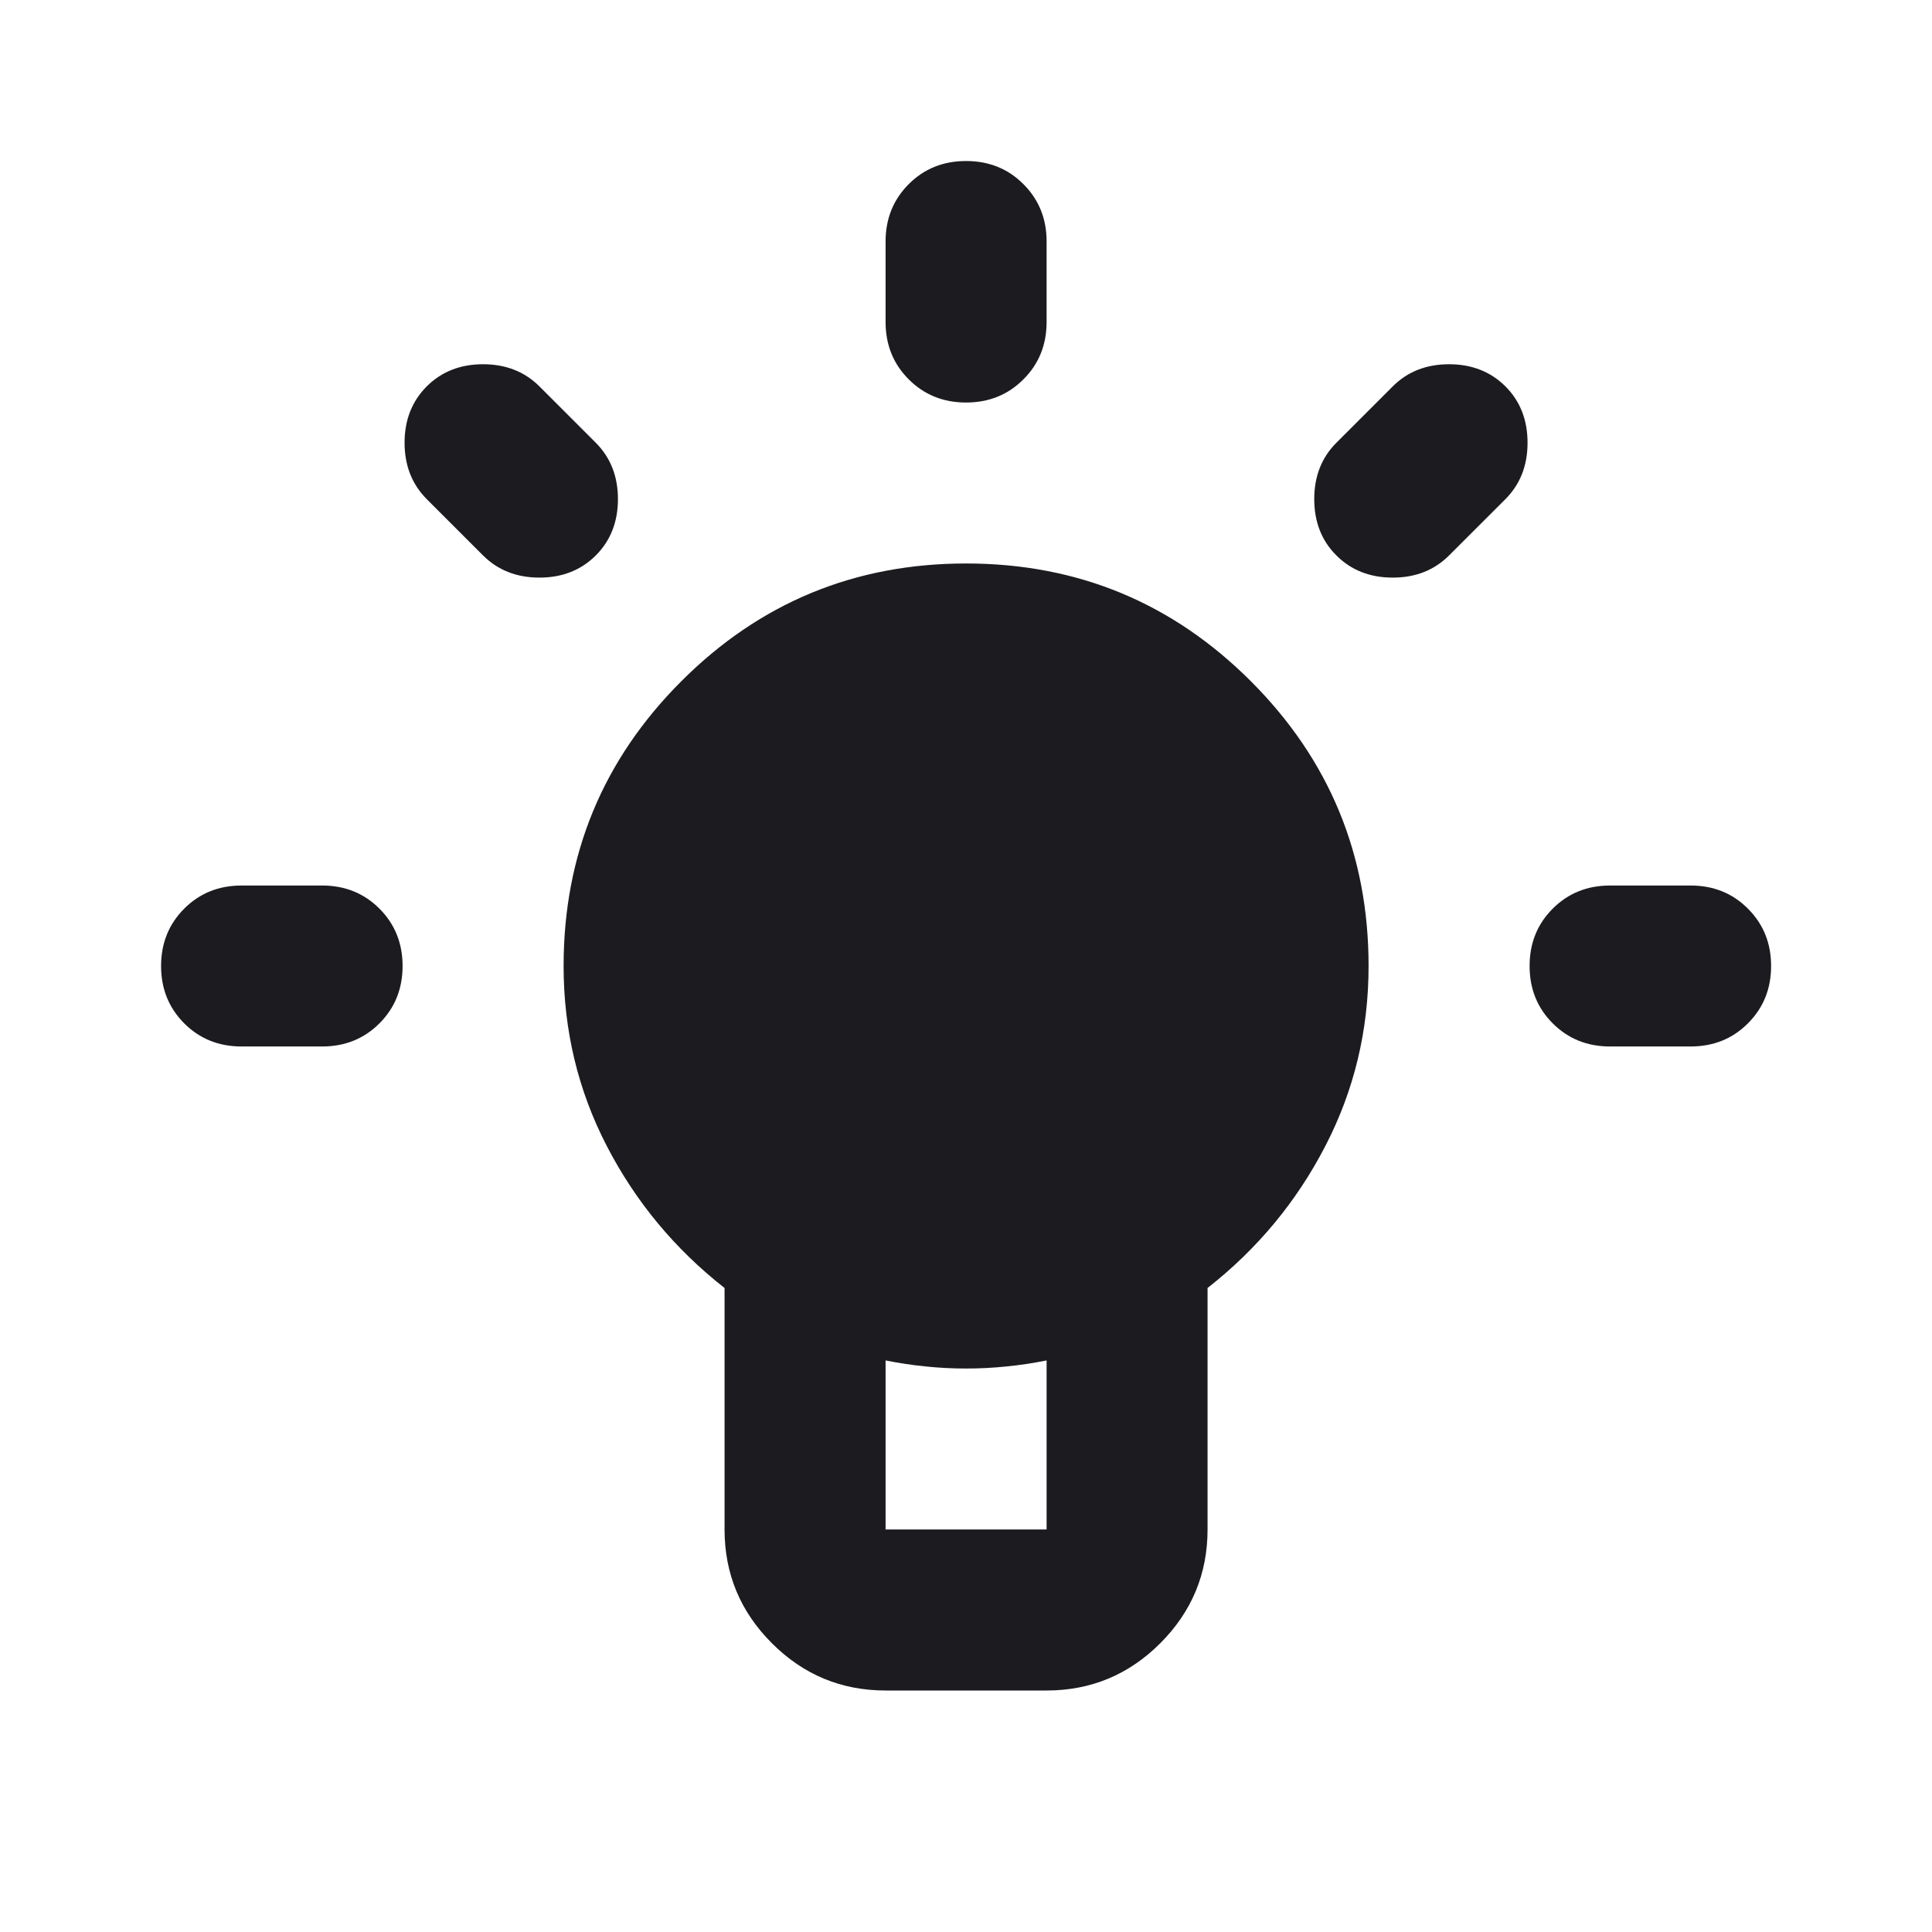
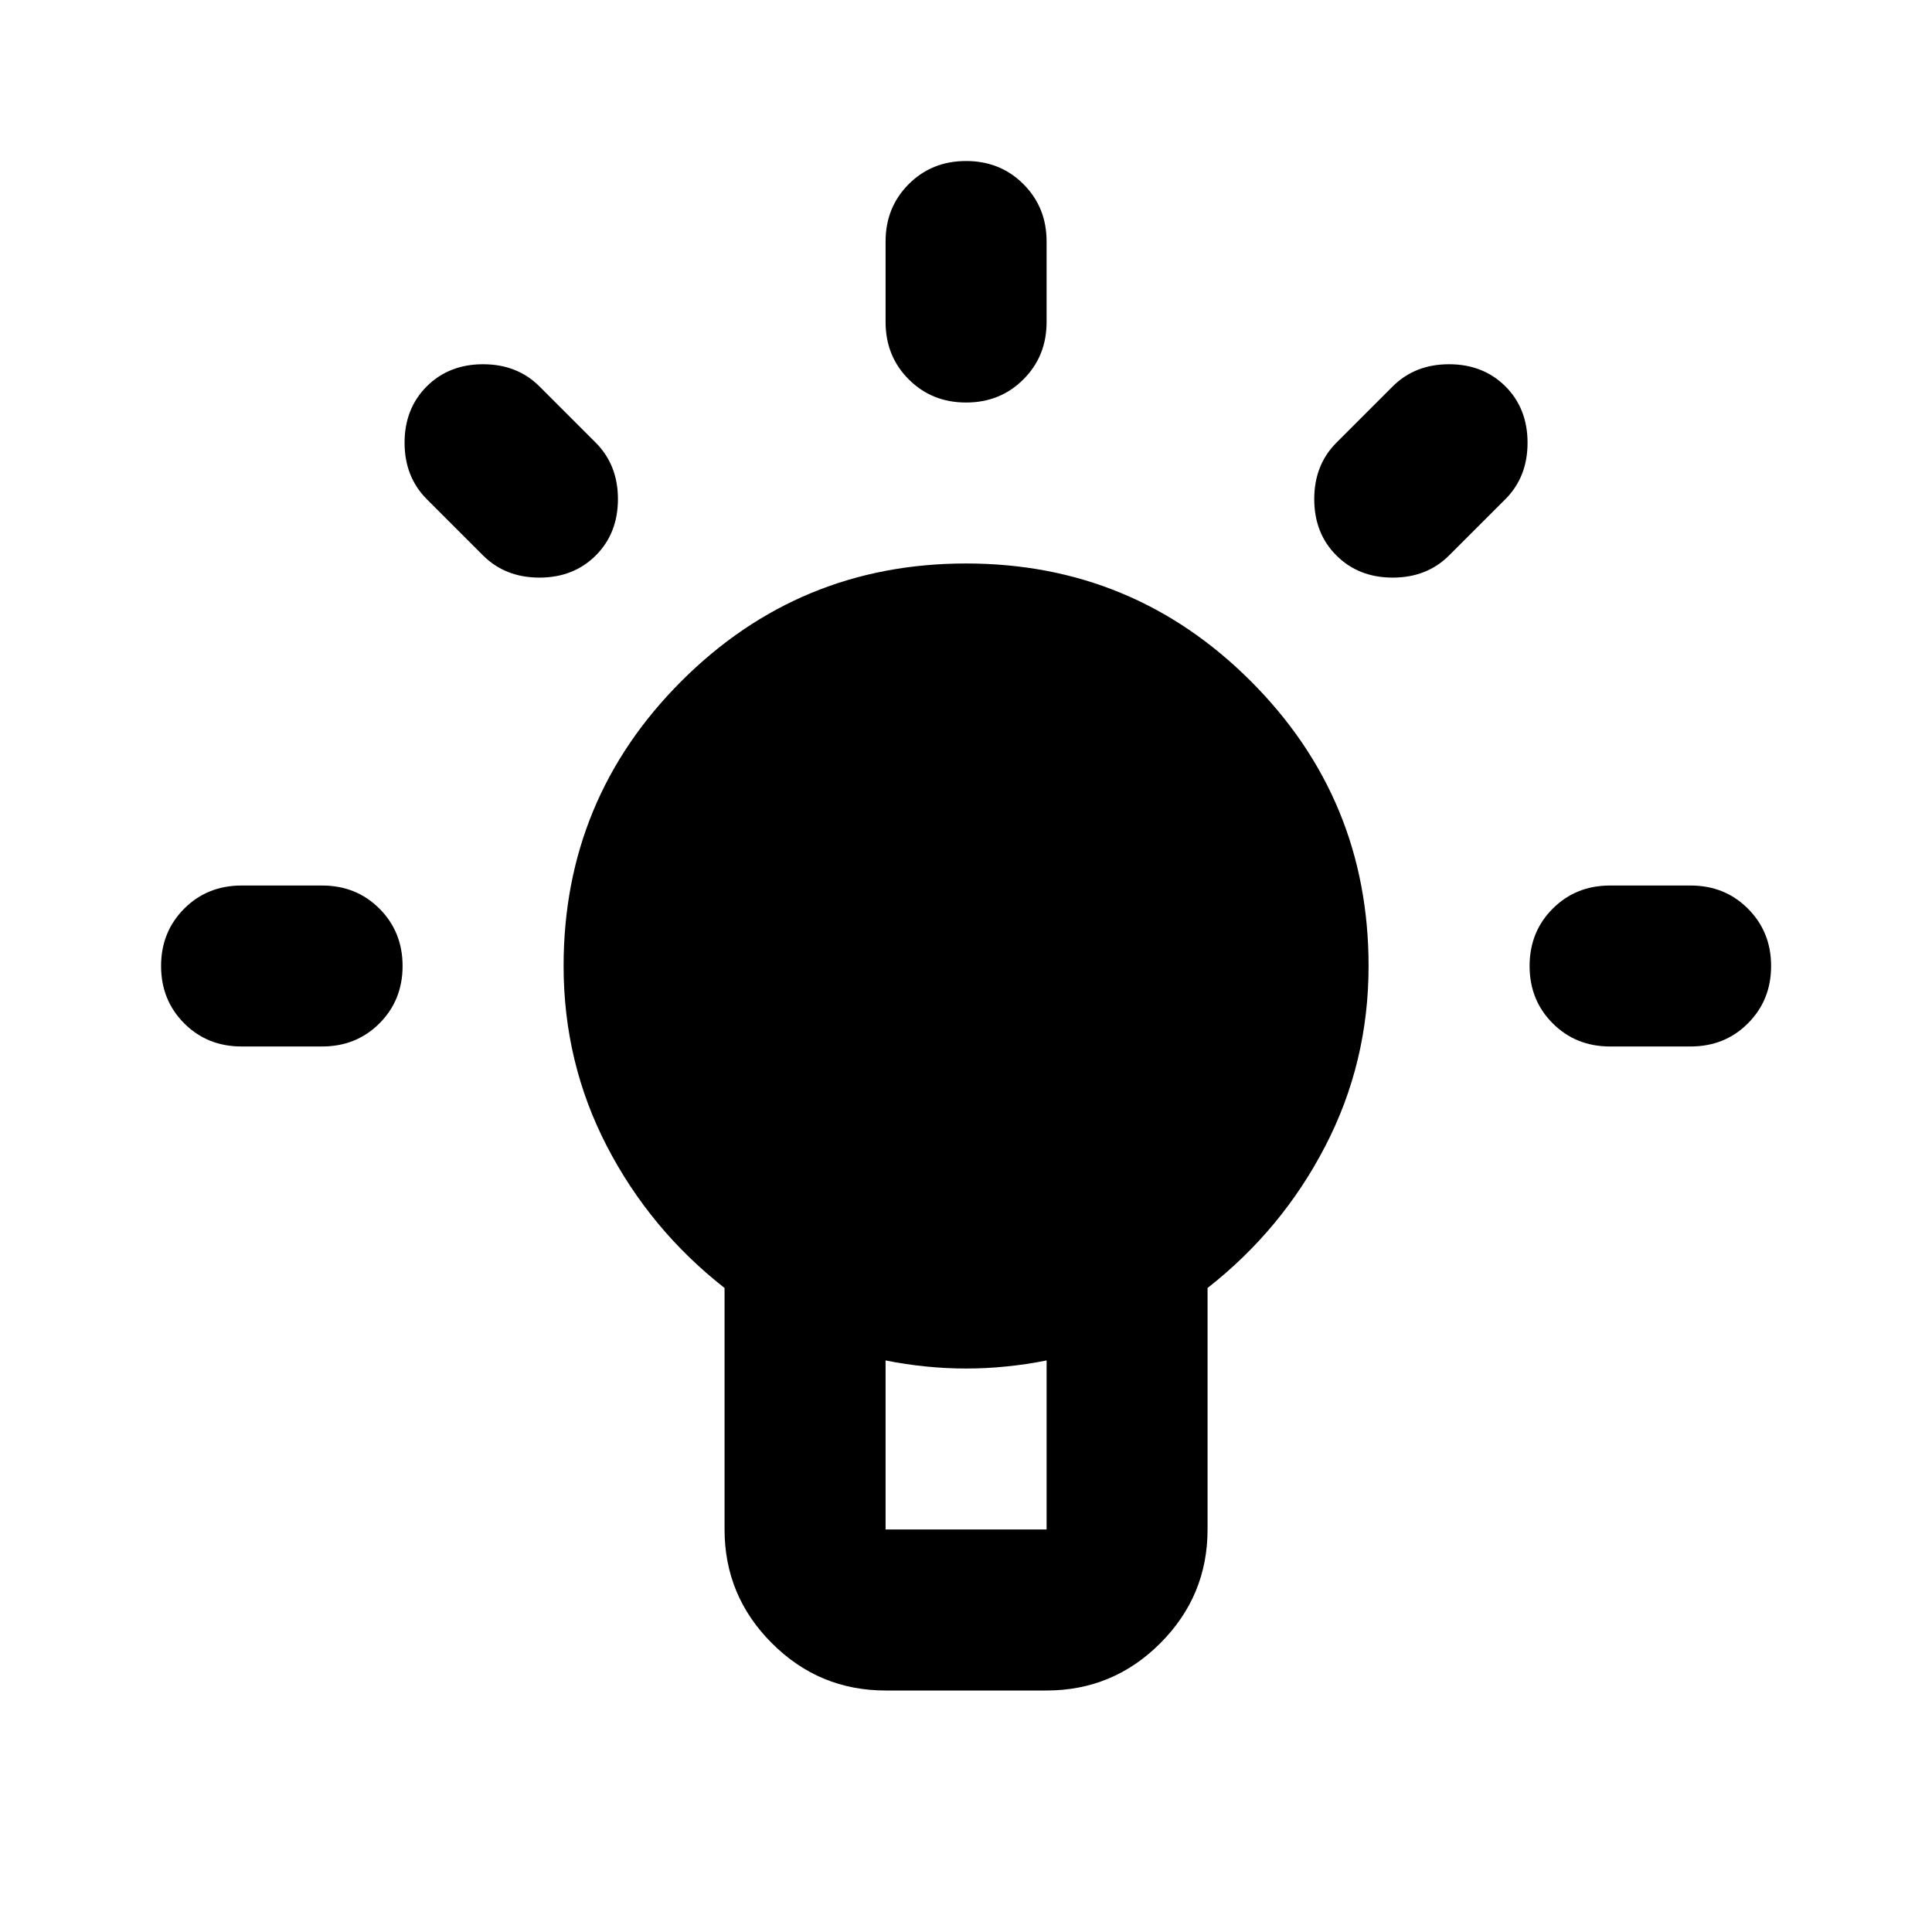
<svg xmlns="http://www.w3.org/2000/svg" width="32" height="32" viewBox="0 0 32 32" fill="none">
  <mask id="mask0_253_5508" style="mask-type:alpha" maskUnits="userSpaceOnUse" x="0" y="0" width="32" height="32">
    <rect width="32" height="32" transform="matrix(1 0 0 -1 0 32)" fill="#D9D9D9" />
  </mask>
  <g mask="url(#mask0_253_5508)">
-     <path d="M14.668 4V5.333C14.668 5.711 14.796 6.028 15.051 6.283C15.307 6.539 15.623 6.667 16.001 6.667C16.379 6.667 16.696 6.539 16.951 6.283C17.207 6.028 17.335 5.711 17.335 5.333V4C17.335 3.622 17.207 3.306 16.951 3.05C16.696 2.794 16.379 2.667 16.001 2.667C15.623 2.667 15.307 2.794 15.051 3.05C14.796 3.306 14.668 3.622 14.668 4ZM4.001 17.333H5.335C5.712 17.333 6.029 17.206 6.285 16.95C6.54 16.694 6.668 16.378 6.668 16C6.668 15.622 6.54 15.306 6.285 15.05C6.029 14.794 5.712 14.667 5.335 14.667H4.001C3.624 14.667 3.307 14.794 3.051 15.05C2.796 15.306 2.668 15.622 2.668 16C2.668 16.378 2.796 16.694 3.051 16.95C3.307 17.206 3.624 17.333 4.001 17.333ZM26.668 17.333H28.001C28.379 17.333 28.696 17.206 28.951 16.95C29.207 16.694 29.335 16.378 29.335 16C29.335 15.622 29.207 15.306 28.951 15.05C28.696 14.794 28.379 14.667 28.001 14.667H26.668C26.29 14.667 25.974 14.794 25.718 15.05C25.462 15.306 25.335 15.622 25.335 16C25.335 16.378 25.462 16.694 25.718 16.95C25.974 17.206 26.29 17.333 26.668 17.333ZM23.068 6.4L22.135 7.333C21.89 7.578 21.768 7.889 21.768 8.267C21.768 8.644 21.89 8.956 22.135 9.2C22.379 9.444 22.69 9.567 23.068 9.567C23.446 9.567 23.757 9.444 24.001 9.2L24.935 8.267C25.179 8.022 25.301 7.711 25.301 7.333C25.301 6.956 25.179 6.644 24.935 6.4C24.69 6.156 24.379 6.033 24.001 6.033C23.623 6.033 23.312 6.156 23.068 6.4ZM7.068 8.267L8.001 9.2C8.246 9.444 8.557 9.567 8.935 9.567C9.312 9.567 9.624 9.444 9.868 9.2C10.112 8.956 10.235 8.644 10.235 8.267C10.235 7.889 10.112 7.578 9.868 7.333L8.935 6.4C8.69 6.156 8.379 6.033 8.001 6.033C7.624 6.033 7.312 6.156 7.068 6.4C6.824 6.644 6.701 6.956 6.701 7.333C6.701 7.711 6.824 8.022 7.068 8.267ZM16.001 9.333C14.157 9.333 12.585 9.983 11.285 11.283C9.985 12.583 9.335 14.156 9.335 16C9.335 17.067 9.574 18.061 10.051 18.983C10.529 19.906 11.179 20.689 12.001 21.333V25.333C12.001 26.067 12.262 26.694 12.785 27.217C13.307 27.739 13.935 28 14.668 28H17.335C18.068 28 18.696 27.739 19.218 27.217C19.74 26.694 20.001 26.067 20.001 25.333V21.333C20.823 20.689 21.474 19.906 21.951 18.983C22.429 18.061 22.668 17.067 22.668 16C22.668 14.156 22.018 12.583 20.718 11.283C19.418 9.983 17.846 9.333 16.001 9.333ZM14.668 22.533C14.89 22.578 15.112 22.611 15.335 22.633C15.557 22.656 15.779 22.667 16.001 22.667C16.224 22.667 16.446 22.656 16.668 22.633C16.89 22.611 17.112 22.578 17.335 22.533V25.333H14.668V22.533ZM16.001 12C17.112 12 18.057 12.389 18.835 13.167C19.612 13.944 20.001 14.889 20.001 16C20.001 17.111 19.612 18.056 18.835 18.833C18.057 19.611 17.112 20 16.001 20C14.89 20 13.946 19.611 13.168 18.833C12.39 18.056 12.001 17.111 12.001 16C12.001 14.889 12.39 13.944 13.168 13.167C13.946 12.389 14.89 12 16.001 12ZM16.001 12C14.89 12 13.946 12.389 13.168 13.167C12.39 13.944 12.001 14.889 12.001 16C12.001 17.111 12.39 18.056 13.168 18.833C13.946 19.611 14.89 20 16.001 20C17.112 20 18.057 19.611 18.835 18.833C19.612 18.056 20.001 17.111 20.001 16C20.001 14.889 19.612 13.944 18.835 13.167C18.057 12.389 17.112 12 16.001 12Z" fill="#1C1B1F" />
+     <path d="M14.668 4V5.333C14.668 5.711 14.796 6.028 15.051 6.283C15.307 6.539 15.623 6.667 16.001 6.667C16.379 6.667 16.696 6.539 16.951 6.283C17.207 6.028 17.335 5.711 17.335 5.333V4C17.335 3.622 17.207 3.306 16.951 3.05C16.696 2.794 16.379 2.667 16.001 2.667C15.623 2.667 15.307 2.794 15.051 3.05C14.796 3.306 14.668 3.622 14.668 4ZM4.001 17.333H5.335C5.712 17.333 6.029 17.206 6.285 16.95C6.54 16.694 6.668 16.378 6.668 16C6.668 15.622 6.54 15.306 6.285 15.05C6.029 14.794 5.712 14.667 5.335 14.667H4.001C3.624 14.667 3.307 14.794 3.051 15.05C2.796 15.306 2.668 15.622 2.668 16C2.668 16.378 2.796 16.694 3.051 16.95C3.307 17.206 3.624 17.333 4.001 17.333ZM26.668 17.333H28.001C28.379 17.333 28.696 17.206 28.951 16.95C29.207 16.694 29.335 16.378 29.335 16C29.335 15.622 29.207 15.306 28.951 15.05C28.696 14.794 28.379 14.667 28.001 14.667H26.668C26.29 14.667 25.974 14.794 25.718 15.05C25.462 15.306 25.335 15.622 25.335 16C25.335 16.378 25.462 16.694 25.718 16.95C25.974 17.206 26.29 17.333 26.668 17.333ZM23.068 6.4L22.135 7.333C21.89 7.578 21.768 7.889 21.768 8.267C21.768 8.644 21.89 8.956 22.135 9.2C22.379 9.444 22.69 9.567 23.068 9.567C23.446 9.567 23.757 9.444 24.001 9.2L24.935 8.267C25.179 8.022 25.301 7.711 25.301 7.333C25.301 6.956 25.179 6.644 24.935 6.4C24.69 6.156 24.379 6.033 24.001 6.033C23.623 6.033 23.312 6.156 23.068 6.4ZM7.068 8.267L8.001 9.2C8.246 9.444 8.557 9.567 8.935 9.567C9.312 9.567 9.624 9.444 9.868 9.2C10.112 8.956 10.235 8.644 10.235 8.267C10.235 7.889 10.112 7.578 9.868 7.333L8.935 6.4C8.69 6.156 8.379 6.033 8.001 6.033C7.624 6.033 7.312 6.156 7.068 6.4C6.824 6.644 6.701 6.956 6.701 7.333C6.701 7.711 6.824 8.022 7.068 8.267ZM16.001 9.333C14.157 9.333 12.585 9.983 11.285 11.283C9.985 12.583 9.335 14.156 9.335 16C9.335 17.067 9.574 18.061 10.051 18.983C10.529 19.906 11.179 20.689 12.001 21.333V25.333C12.001 26.067 12.262 26.694 12.785 27.217C13.307 27.739 13.935 28 14.668 28H17.335C18.068 28 18.696 27.739 19.218 27.217C19.74 26.694 20.001 26.067 20.001 25.333V21.333C20.823 20.689 21.474 19.906 21.951 18.983C22.429 18.061 22.668 17.067 22.668 16C22.668 14.156 22.018 12.583 20.718 11.283C19.418 9.983 17.846 9.333 16.001 9.333ZM14.668 22.533C14.89 22.578 15.112 22.611 15.335 22.633C15.557 22.656 15.779 22.667 16.001 22.667C16.224 22.667 16.446 22.656 16.668 22.633C16.89 22.611 17.112 22.578 17.335 22.533V25.333H14.668V22.533ZM16.001 12C17.112 12 18.057 12.389 18.835 13.167C19.612 13.944 20.001 14.889 20.001 16C20.001 17.111 19.612 18.056 18.835 18.833C18.057 19.611 17.112 20 16.001 20C14.89 20 13.946 19.611 13.168 18.833C12.39 18.056 12.001 17.111 12.001 16C12.001 14.889 12.39 13.944 13.168 13.167C13.946 12.389 14.89 12 16.001 12ZM16.001 12C14.89 12 13.946 12.389 13.168 13.167C12.39 13.944 12.001 14.889 12.001 16C12.001 17.111 12.39 18.056 13.168 18.833C13.946 19.611 14.89 20 16.001 20C17.112 20 18.057 19.611 18.835 18.833C19.612 18.056 20.001 17.111 20.001 16C20.001 14.889 19.612 13.944 18.835 13.167C18.057 12.389 17.112 12 16.001 12Z" fill="currentColor" />
  </g>
</svg>
